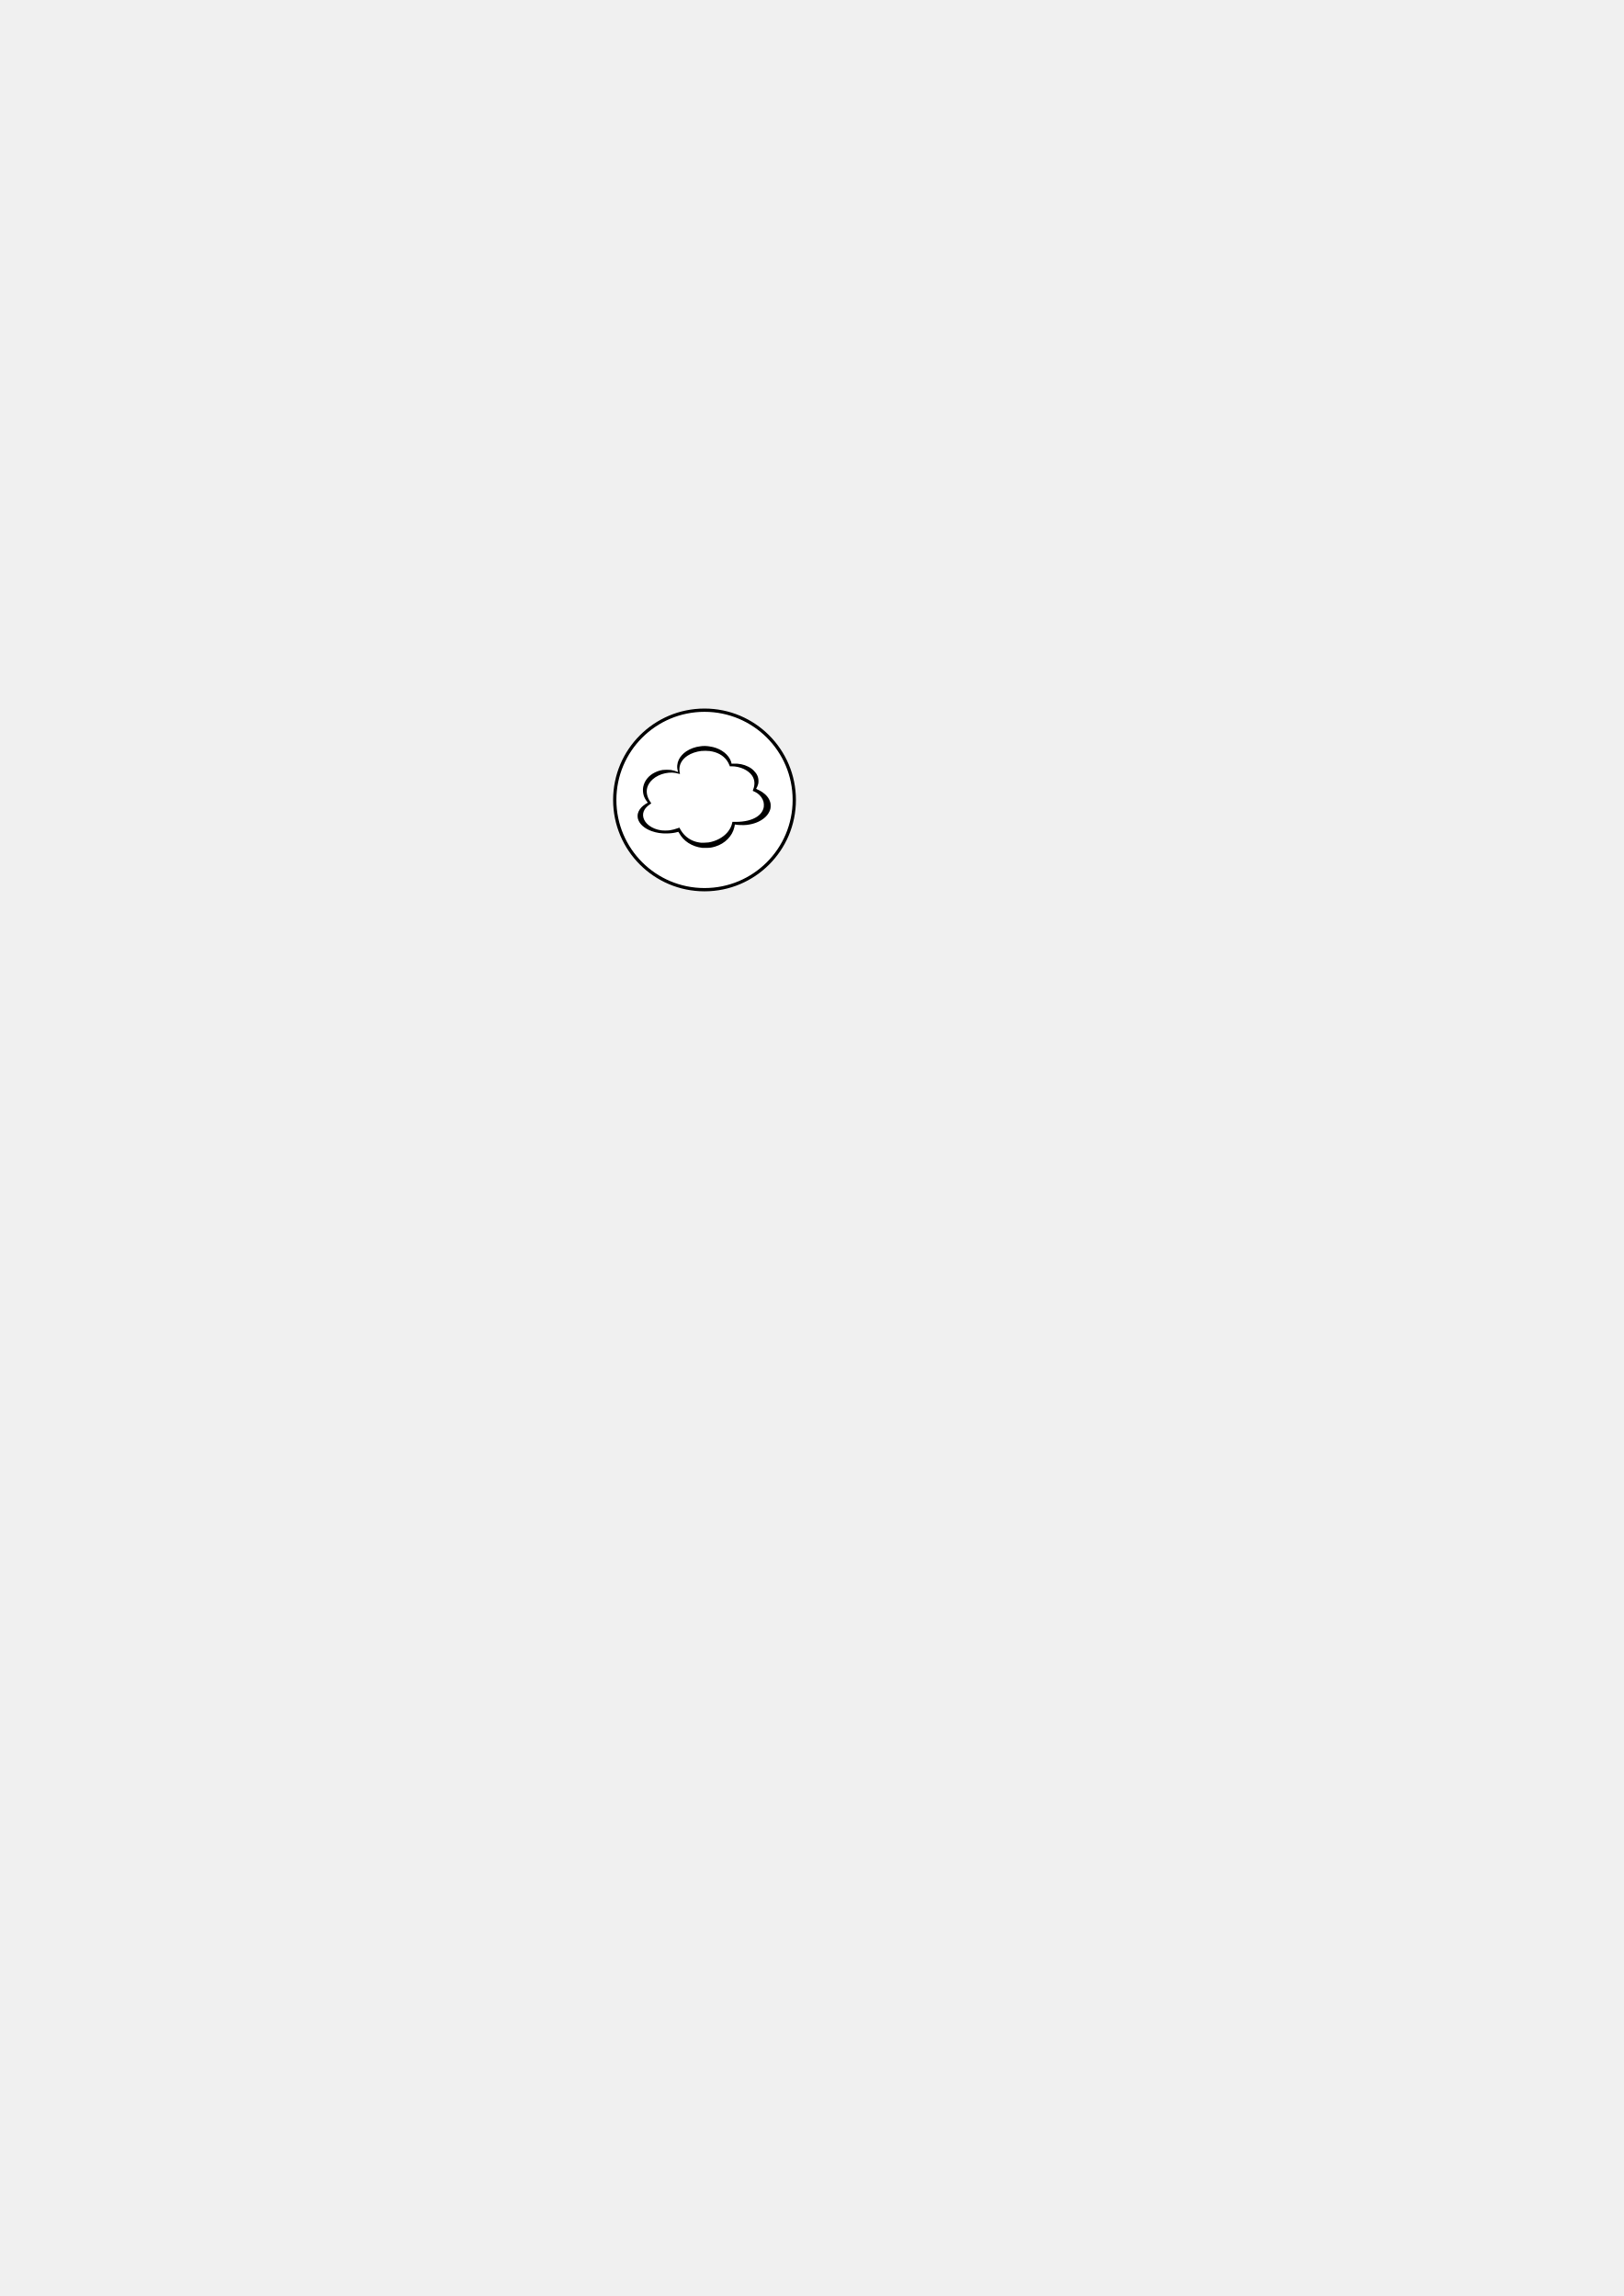
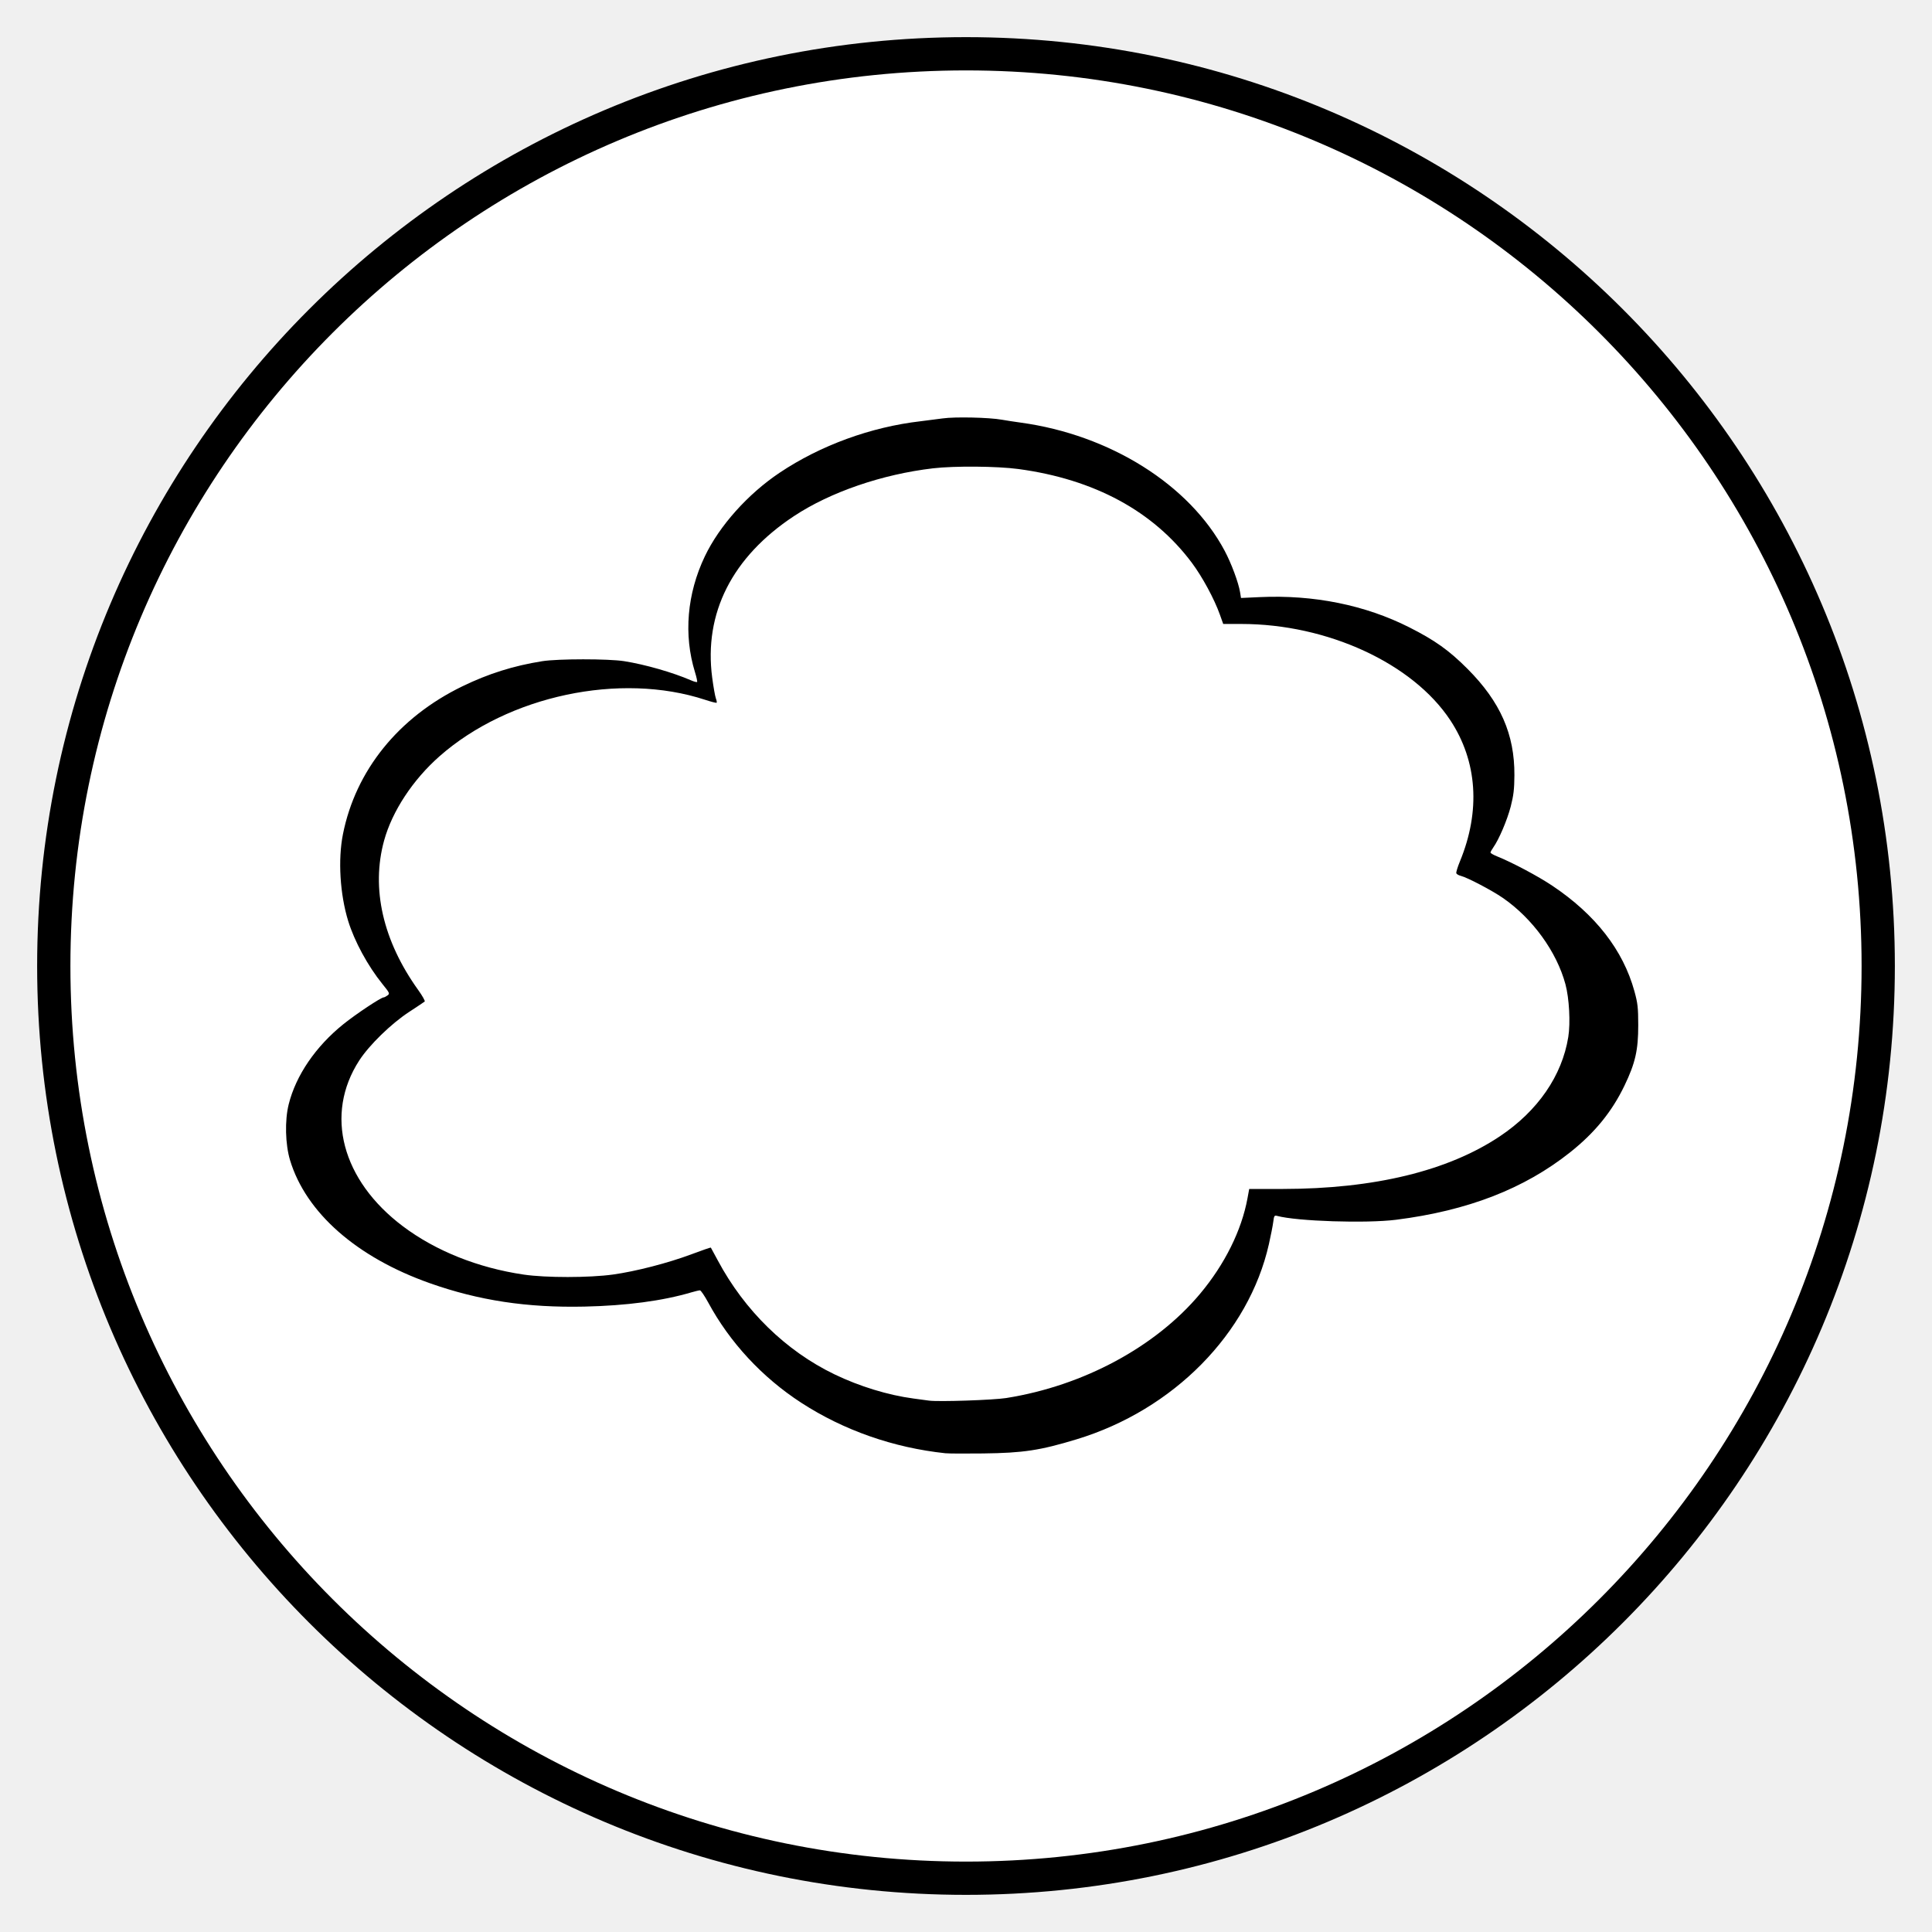
- <svg xmlns="http://www.w3.org/2000/svg" width="210mm" height="297mm" viewBox="0 0 744.094 1052.362" id="svg4842" version="1.1">
+ <svg xmlns="http://www.w3.org/2000/svg" width="24.588mm" height="24.588mm" viewBox="279.296 323.087 87.122 87.122" id="svg4842" version="1.1">
  <defs id="defs4844" />
  <g id="layer1">
    <circle r="41.136" cy="366.648" cx="322.857" id="circle4326" style="opacity:1;fill:#ffffff;fill-opacity:1;stroke:#000000;stroke-width:1.5;stroke-linecap:round;stroke-linejoin:round;stroke-miterlimit:4;stroke-dasharray:none;stroke-dashoffset:0;stroke-opacity:1" />
    <path style="fill:#000000;fill-opacity:1" d="m 321.934,388.621 c -2.351,-0.25 -4.592,-1.035 -6.511,-2.281 -1.757,-1.141 -3.216,-2.715 -4.191,-4.518 -0.163,-0.301 -0.331,-0.548 -0.373,-0.548 -0.042,0 -0.216,0.041 -0.386,0.091 -1.299,0.384 -2.933,0.601 -4.825,0.642 -2.583,0.056 -4.762,-0.274 -6.971,-1.056 -3.3,-1.168 -5.585,-3.178 -6.301,-5.544 -0.216,-0.715 -0.243,-1.797 -0.061,-2.523 0.326,-1.305 1.213,-2.605 2.467,-3.614 0.569,-0.458 1.697,-1.207 1.817,-1.207 0.028,0 0.105,-0.039 0.17,-0.087 0.113,-0.083 0.101,-0.109 -0.232,-0.521 -0.655,-0.811 -1.259,-1.924 -1.54,-2.837 -0.371,-1.208 -0.465,-2.761 -0.237,-3.91 0.571,-2.877 2.505,-5.273 5.382,-6.67 1.178,-0.572 2.311,-0.929 3.607,-1.135 0.702,-0.112 2.985,-0.113 3.694,-8.3e-4 0.936,0.147 2.198,0.509 3.021,0.867 0.129,0.056 0.25,0.088 0.267,0.071 0.017,-0.017 -0.025,-0.216 -0.095,-0.442 -0.519,-1.682 -0.362,-3.531 0.443,-5.222 0.656,-1.376 1.94,-2.813 3.375,-3.773 1.839,-1.231 4.114,-2.062 6.354,-2.32 0.275,-0.032 0.726,-0.09 1.002,-0.129 0.546,-0.078 2.087,-0.044 2.661,0.059 0.189,0.034 0.569,0.092 0.844,0.13 4.034,0.55 7.622,2.803 9.206,5.781 0.304,0.571 0.627,1.441 0.696,1.874 l 0.041,0.254 0.851,-0.039 c 2.428,-0.112 4.749,0.358 6.736,1.362 1.163,0.588 1.799,1.042 2.632,1.878 1.478,1.484 2.121,2.946 2.11,4.794 -0.004,0.626 -0.037,0.907 -0.166,1.409 -0.157,0.608 -0.532,1.489 -0.787,1.847 -0.069,0.097 -0.125,0.2 -0.125,0.229 0,0.029 0.134,0.107 0.297,0.172 0.682,0.274 1.845,0.892 2.488,1.322 1.948,1.303 3.196,2.907 3.705,4.761 0.149,0.541 0.171,0.739 0.172,1.529 0.002,1.119 -0.132,1.711 -0.619,2.723 -0.565,1.175 -1.333,2.119 -2.444,3.004 -2.071,1.649 -4.626,2.64 -7.857,3.048 -1.344,0.17 -4.462,0.069 -5.364,-0.174 -0.123,-0.033 -0.14,-0.007 -0.174,0.267 -0.021,0.167 -0.11,0.622 -0.198,1.011 -0.909,4.024 -4.302,7.468 -8.663,8.794 -1.657,0.504 -2.412,0.618 -4.226,0.64 -0.792,0.01 -1.553,0.006 -1.69,-0.009 z m 2.755,-2.494 c 3.462,-0.551 6.721,-2.306 8.723,-4.697 1.113,-1.33 1.871,-2.855 2.138,-4.304 l 0.078,-0.423 1.511,-8.4e-4 c 4.125,-0.003 7.454,-0.811 9.794,-2.376 1.709,-1.143 2.802,-2.729 3.083,-4.474 0.103,-0.641 0.044,-1.744 -0.128,-2.383 -0.395,-1.466 -1.486,-2.97 -2.825,-3.893 -0.491,-0.339 -1.599,-0.92 -1.896,-0.994 -0.095,-0.024 -0.185,-0.076 -0.2,-0.116 -0.015,-0.04 0.058,-0.281 0.163,-0.535 0.939,-2.278 0.786,-4.517 -0.434,-6.366 -1.696,-2.568 -5.545,-4.341 -9.423,-4.341 l -0.817,0 -0.151,-0.423 c -0.25,-0.703 -0.791,-1.703 -1.261,-2.332 -1.741,-2.332 -4.4,-3.77 -7.824,-4.232 -0.956,-0.129 -2.879,-0.145 -3.848,-0.032 -2.297,0.269 -4.633,1.071 -6.272,2.155 -2.79,1.844 -4.072,4.377 -3.688,7.286 0.056,0.42 0.13,0.839 0.165,0.932 0.035,0.093 0.051,0.182 0.035,0.198 -0.016,0.016 -0.249,-0.043 -0.518,-0.132 -3.832,-1.259 -8.878,-0.187 -11.977,2.545 -1.204,1.061 -2.135,2.477 -2.5,3.801 -0.594,2.158 -0.056,4.518 1.537,6.739 0.189,0.263 0.321,0.498 0.293,0.521 -0.028,0.024 -0.346,0.236 -0.708,0.473 -0.804,0.526 -1.789,1.486 -2.241,2.182 -1.577,2.431 -0.792,5.408 1.973,7.485 1.475,1.108 3.383,1.87 5.439,2.173 1.002,0.148 2.955,0.146 4.029,-0.002 1.029,-0.143 2.482,-0.518 3.541,-0.915 0.471,-0.176 0.863,-0.312 0.87,-0.301 0.008,0.011 0.15,0.273 0.316,0.583 1.208,2.26 3.07,4.078 5.261,5.134 1.129,0.544 2.419,0.939 3.568,1.091 0.275,0.036 0.585,0.078 0.689,0.093 0.429,0.06 2.909,-0.023 3.506,-0.118 z" id="path4343" />
  </g>
</svg>
